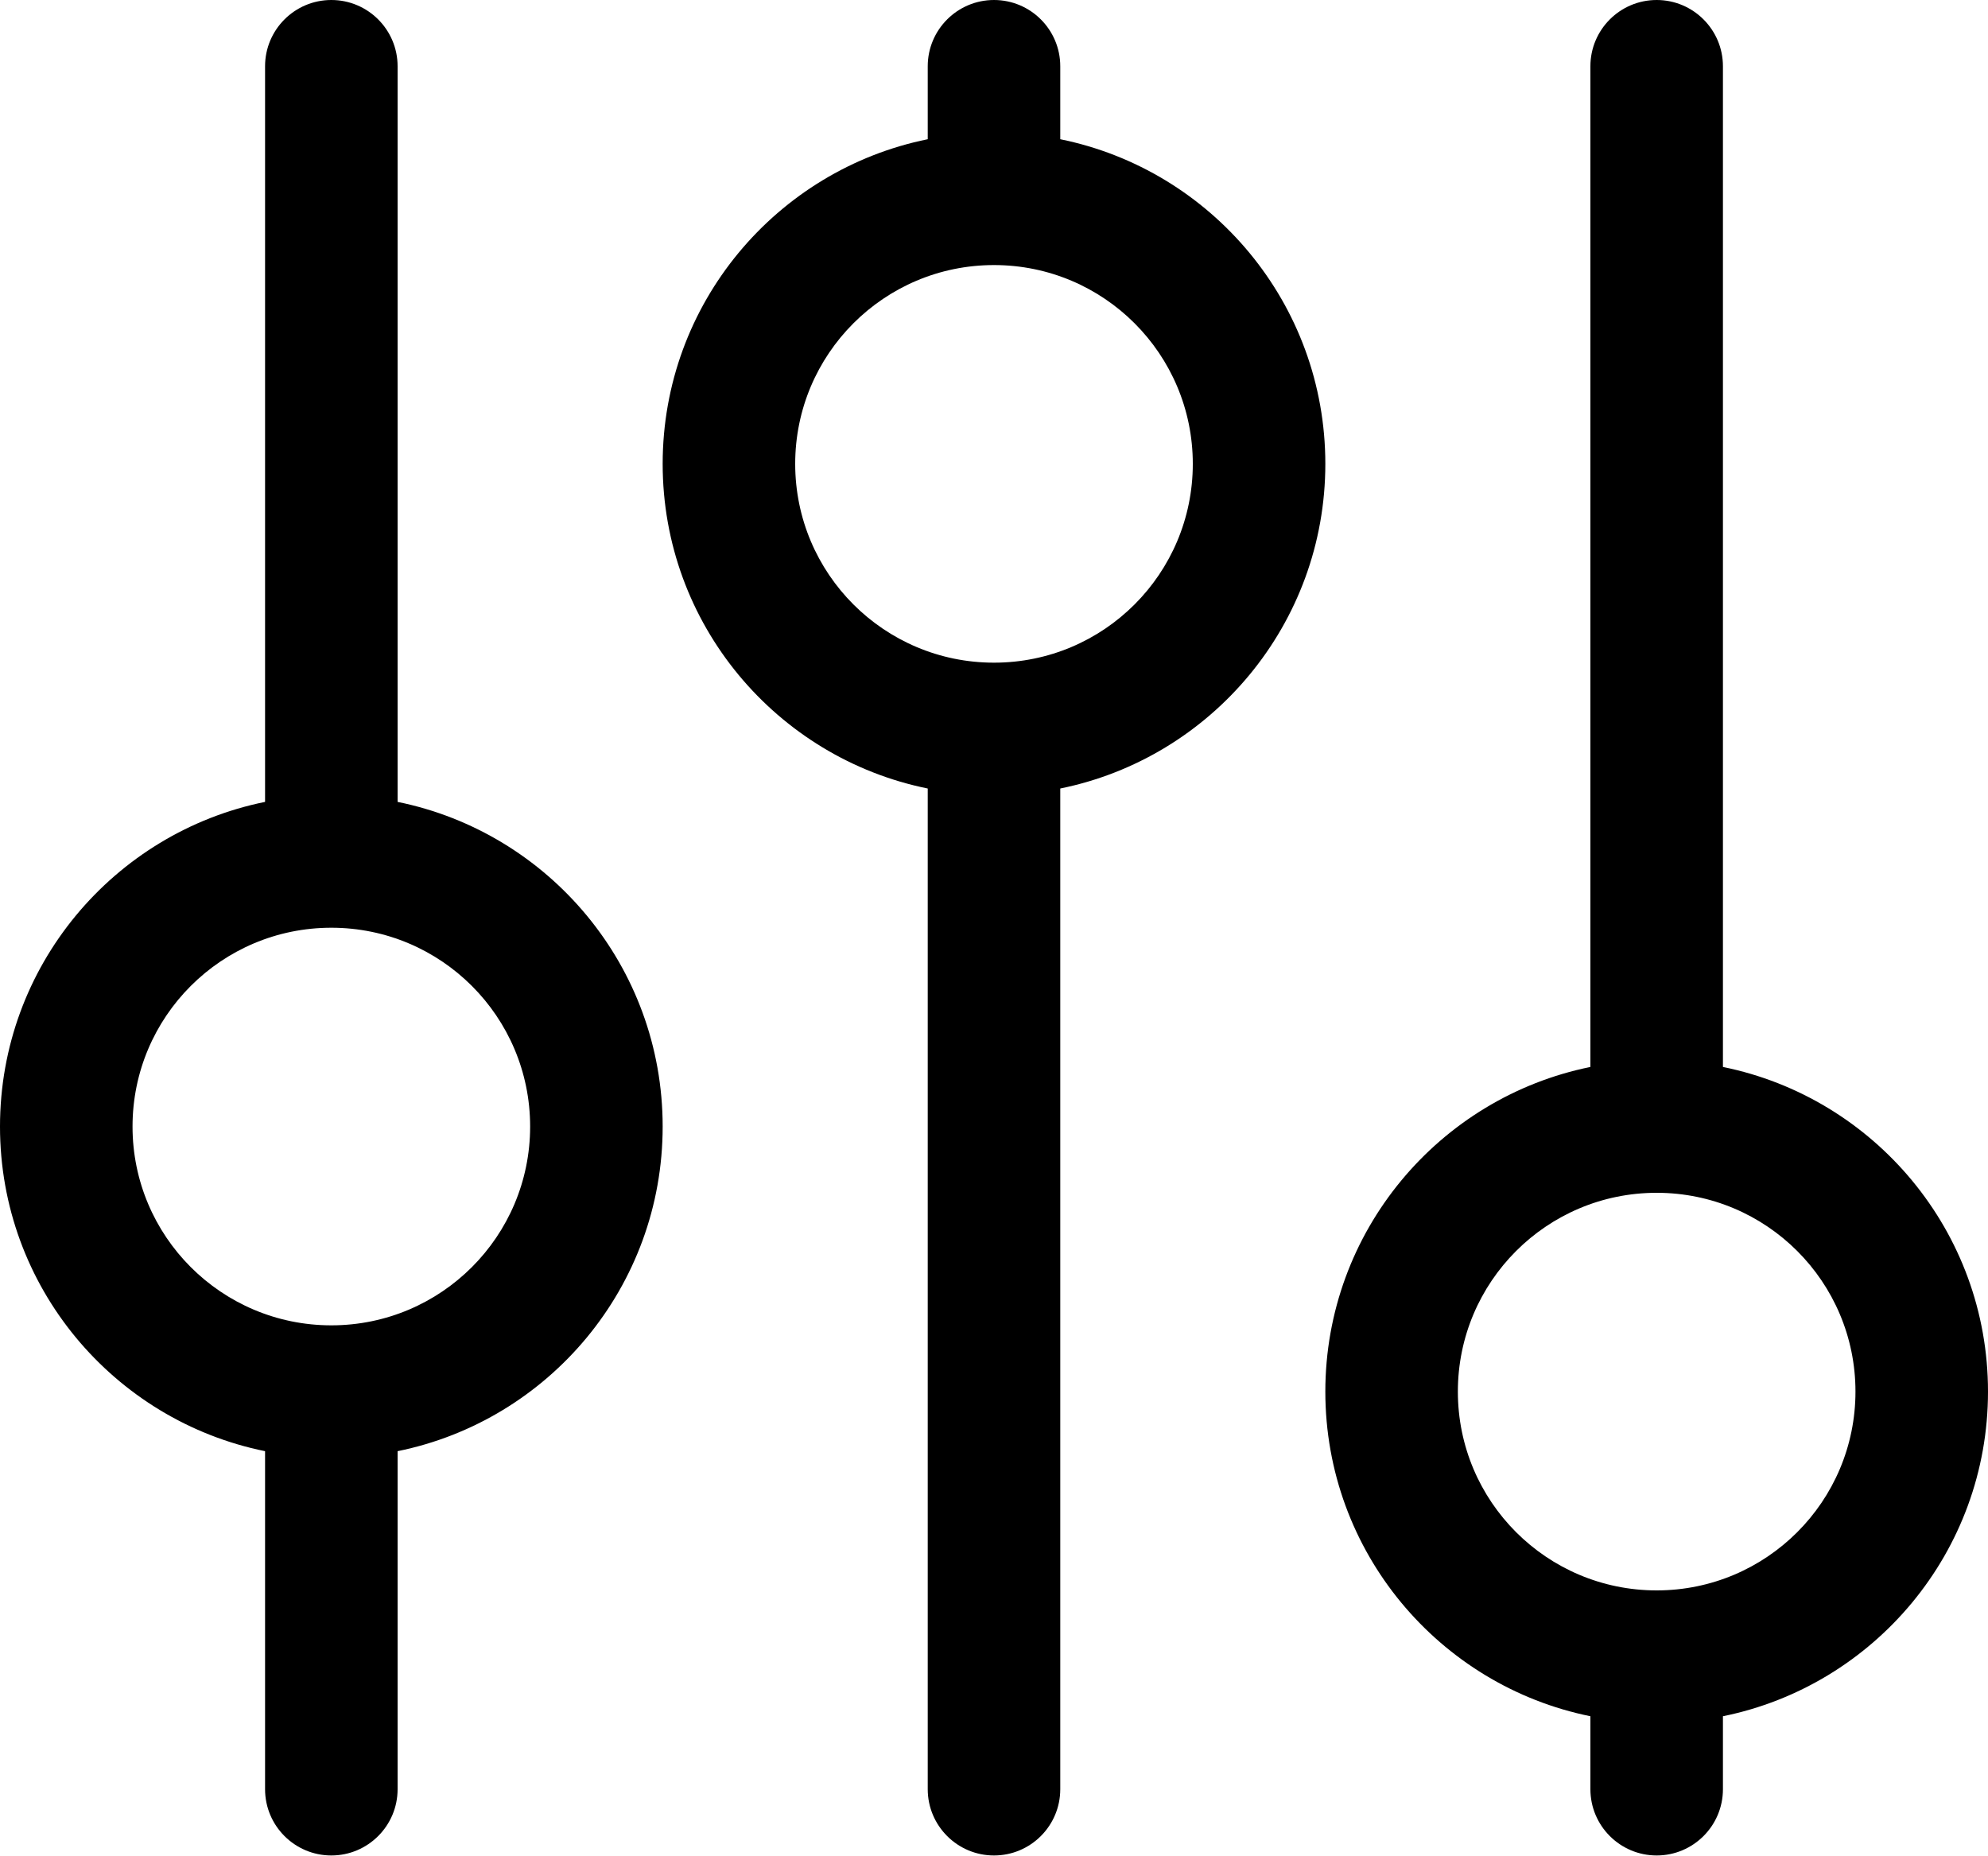
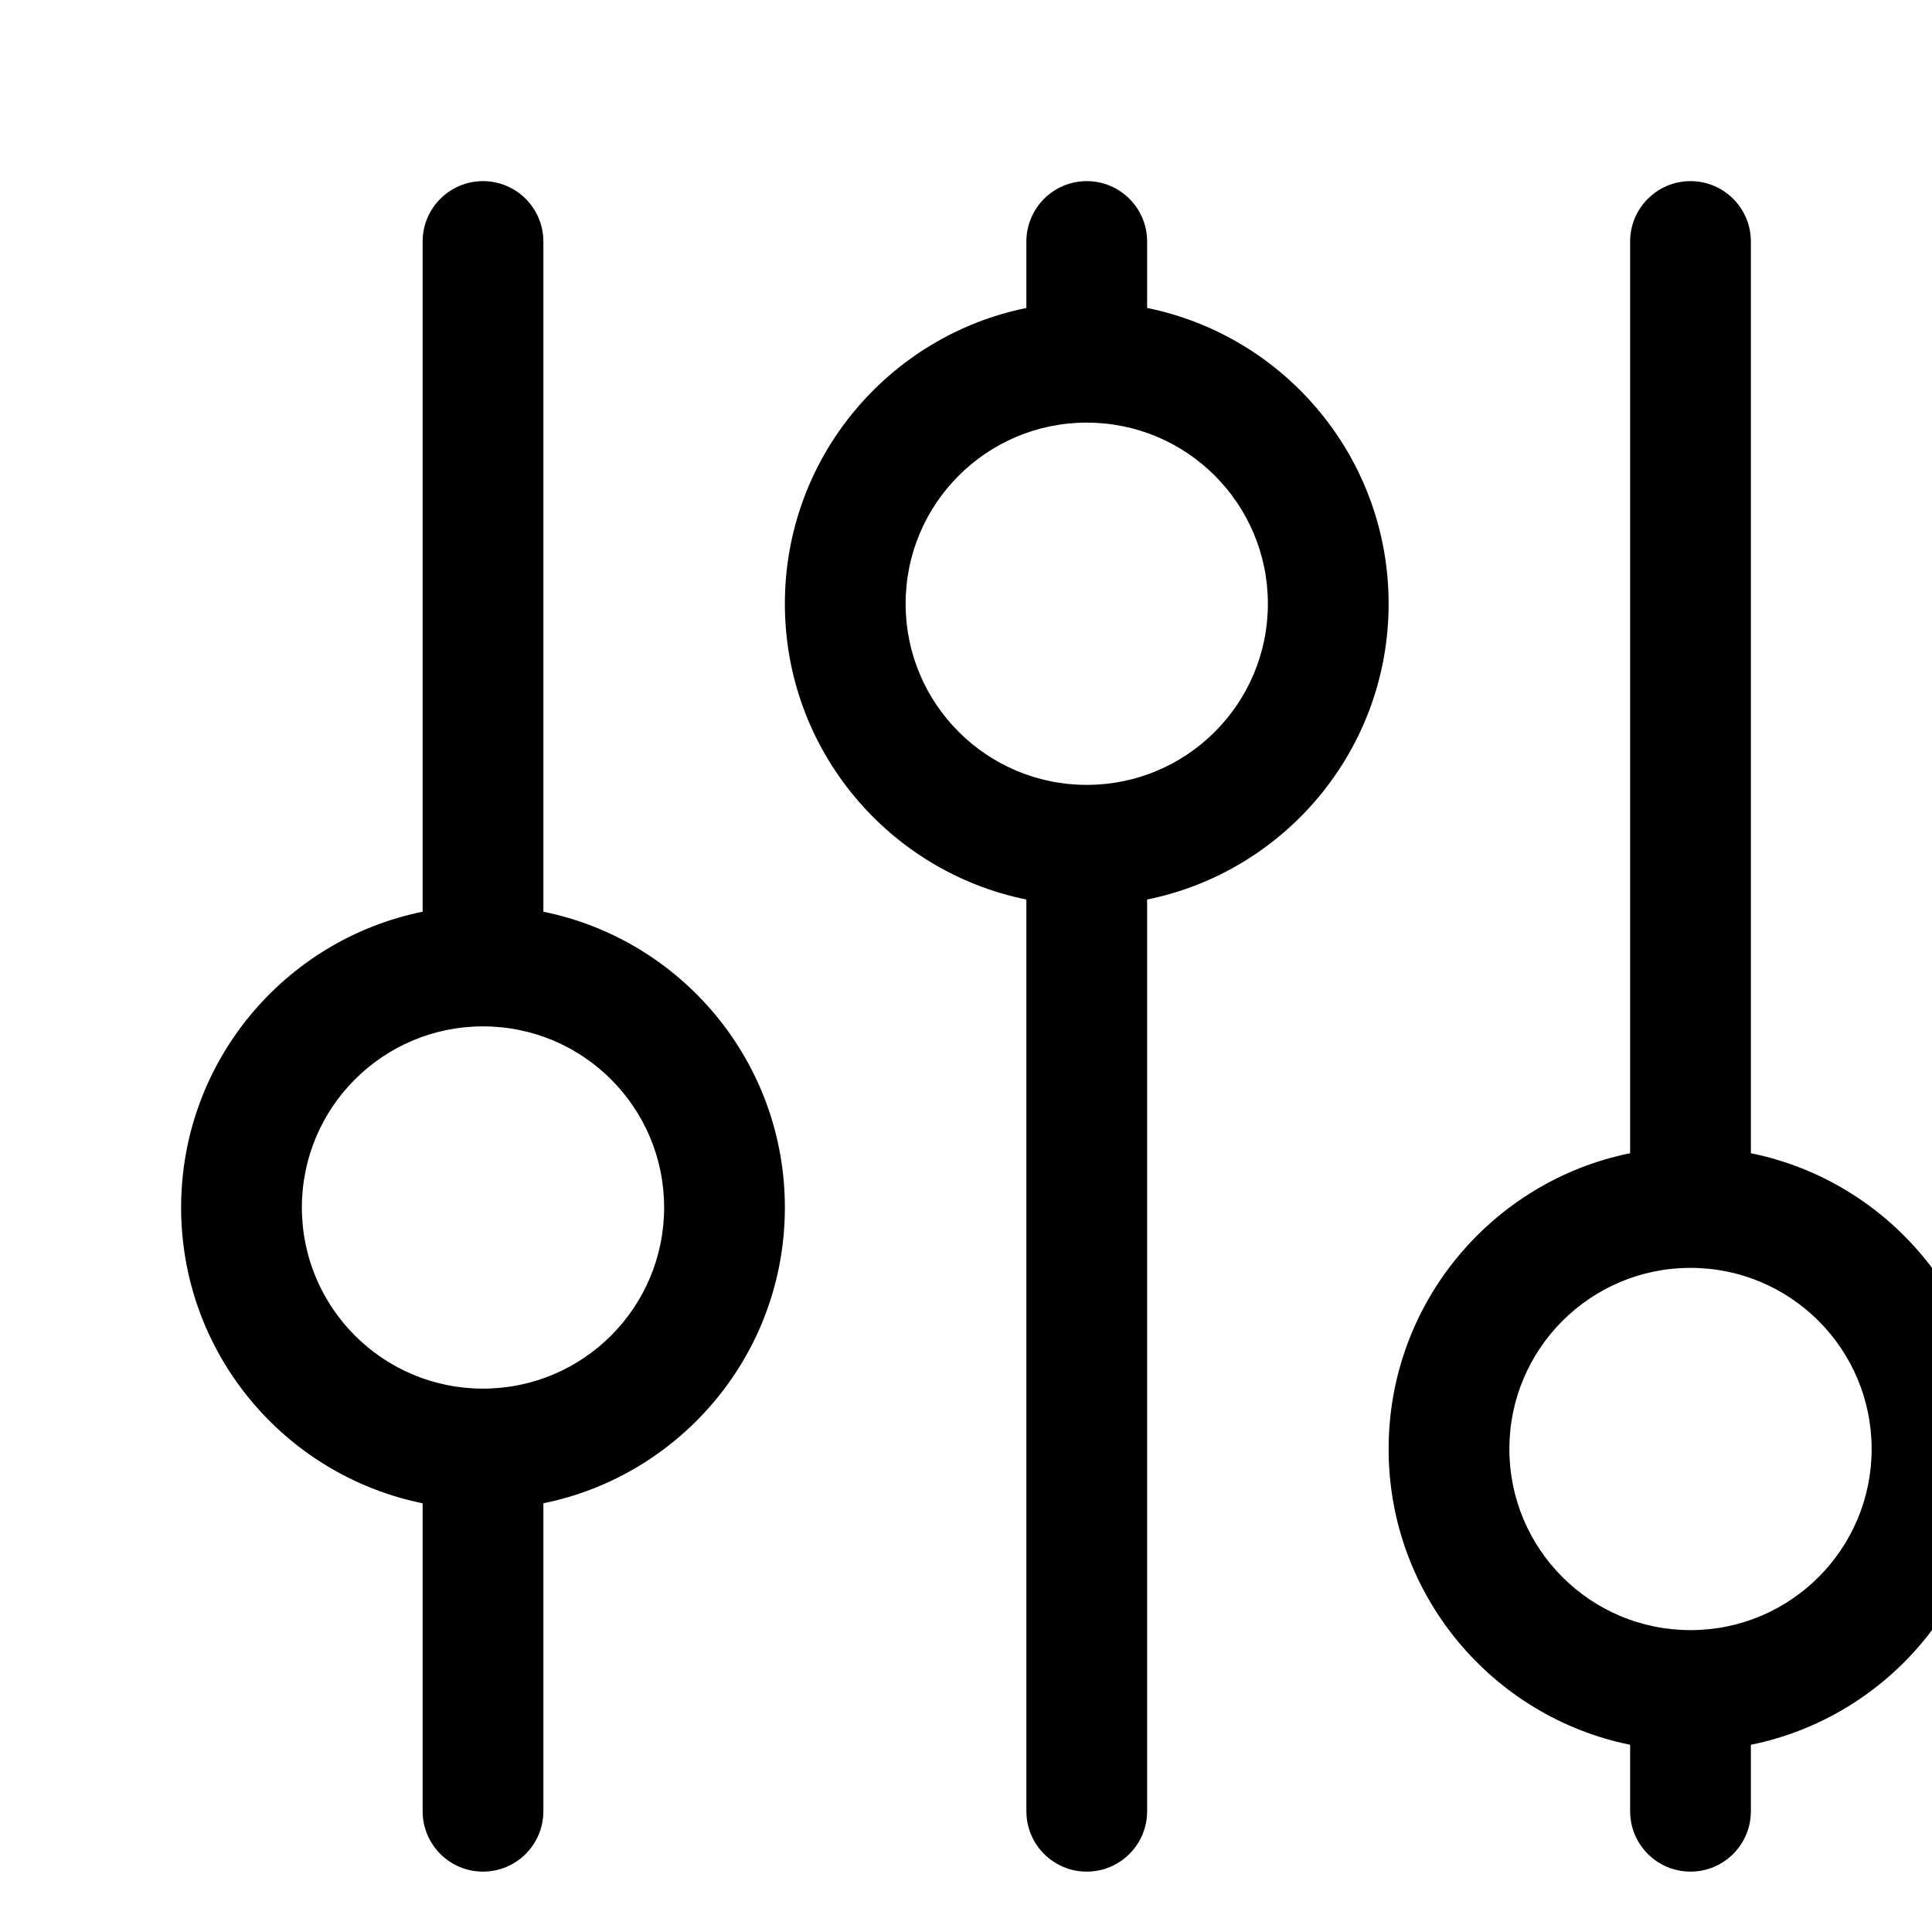
- <svg xmlns="http://www.w3.org/2000/svg" version="1.1" id="Capa_1" x="0px" y="0px" viewBox="0 0 30 28" style="enable-background:new 0 0 30 28;" xml:space="preserve">
+ <svg xmlns="http://www.w3.org/2000/svg" version="1.1" id="Capa_1" viewBox="-3 -3 32 32" xml:space="preserve">
  <g id="_x36__12_">
    <g>
-       <path style="fill-rule:evenodd;clip-rule:evenodd;" d="M6,12.101V1c0-0.552-0.448-1-1-1S4,0.448,4,1v11.101    C1.718,12.564,0,14.581,0,17c0,2.419,1.718,4.436,4,4.899V27c0,0.552,0.448,1,1,1s1-0.448,1-1v-5.101c2.282-0.463,4-2.48,4-4.899    C10,14.581,8.282,12.564,6,12.101z M5,20c-1.657,0-3-1.343-3-3c0-1.657,1.343-3,3-3s3,1.343,3,3C8,18.657,6.657,20,5,20z     M16,2.101V1c0-0.552-0.448-1-1-1c-0.552,0-1,0.448-1,1v1.101C11.718,2.564,10,4.581,10,7s1.718,4.436,4,4.899V27    c0,0.552,0.448,1,1,1c0.552,0,1-0.448,1-1V11.899c2.282-0.463,4-2.48,4-4.899S18.282,2.564,16,2.101z M15,10c-1.657,0-3-1.343-3-3    c0-1.657,1.343-3,3-3c1.657,0,3,1.343,3,3C18,8.657,16.657,10,15,10z M26,16.101V1c0-0.552-0.448-1-1-1c-0.552,0-1,0.448-1,1    v15.101c-2.282,0.463-4,2.48-4,4.899c0,2.419,1.718,4.436,4,4.899V27c0,0.552,0.448,1,1,1c0.552,0,1-0.448,1-1v-1.101    c2.282-0.463,4-2.48,4-4.899C30,18.581,28.282,16.564,26,16.101z M25,24c-1.657,0-3-1.343-3-3c0-1.657,1.343-3,3-3    c1.657,0,3,1.343,3,3C28,22.657,26.657,24,25,24z" />
+       <path d="M6,12.101V1c0-0.552-0.448-1-1-1S4,0.448,4,1v11.101    C1.718,12.564,0,14.581,0,17c0,2.419,1.718,4.436,4,4.899V27c0,0.552,0.448,1,1,1s1-0.448,1-1v-5.101c2.282-0.463,4-2.48,4-4.899    C10,14.581,8.282,12.564,6,12.101z M5,20c-1.657,0-3-1.343-3-3c0-1.657,1.343-3,3-3s3,1.343,3,3C8,18.657,6.657,20,5,20z     M16,2.101V1c0-0.552-0.448-1-1-1c-0.552,0-1,0.448-1,1v1.101C11.718,2.564,10,4.581,10,7s1.718,4.436,4,4.899V27    c0,0.552,0.448,1,1,1c0.552,0,1-0.448,1-1V11.899c2.282-0.463,4-2.48,4-4.899S18.282,2.564,16,2.101z M15,10c-1.657,0-3-1.343-3-3    c0-1.657,1.343-3,3-3c1.657,0,3,1.343,3,3C18,8.657,16.657,10,15,10z M26,16.101V1c0-0.552-0.448-1-1-1c-0.552,0-1,0.448-1,1    v15.101c-2.282,0.463-4,2.48-4,4.899c0,2.419,1.718,4.436,4,4.899V27c0,0.552,0.448,1,1,1c0.552,0,1-0.448,1-1v-1.101    c2.282-0.463,4-2.48,4-4.899C30,18.581,28.282,16.564,26,16.101z M25,24c-1.657,0-3-1.343-3-3c0-1.657,1.343-3,3-3    c1.657,0,3,1.343,3,3C28,22.657,26.657,24,25,24z" />
    </g>
  </g>
-   <g>
- </g>
-   <g>
- </g>
-   <g>
- </g>
-   <g>
- </g>
-   <g>
- </g>
-   <g>
- </g>
-   <g>
- </g>
-   <g>
- </g>
-   <g>
- </g>
-   <g>
- </g>
-   <g>
- </g>
-   <g>
- </g>
-   <g>
- </g>
-   <g>
- </g>
-   <g>
- </g>
</svg>
